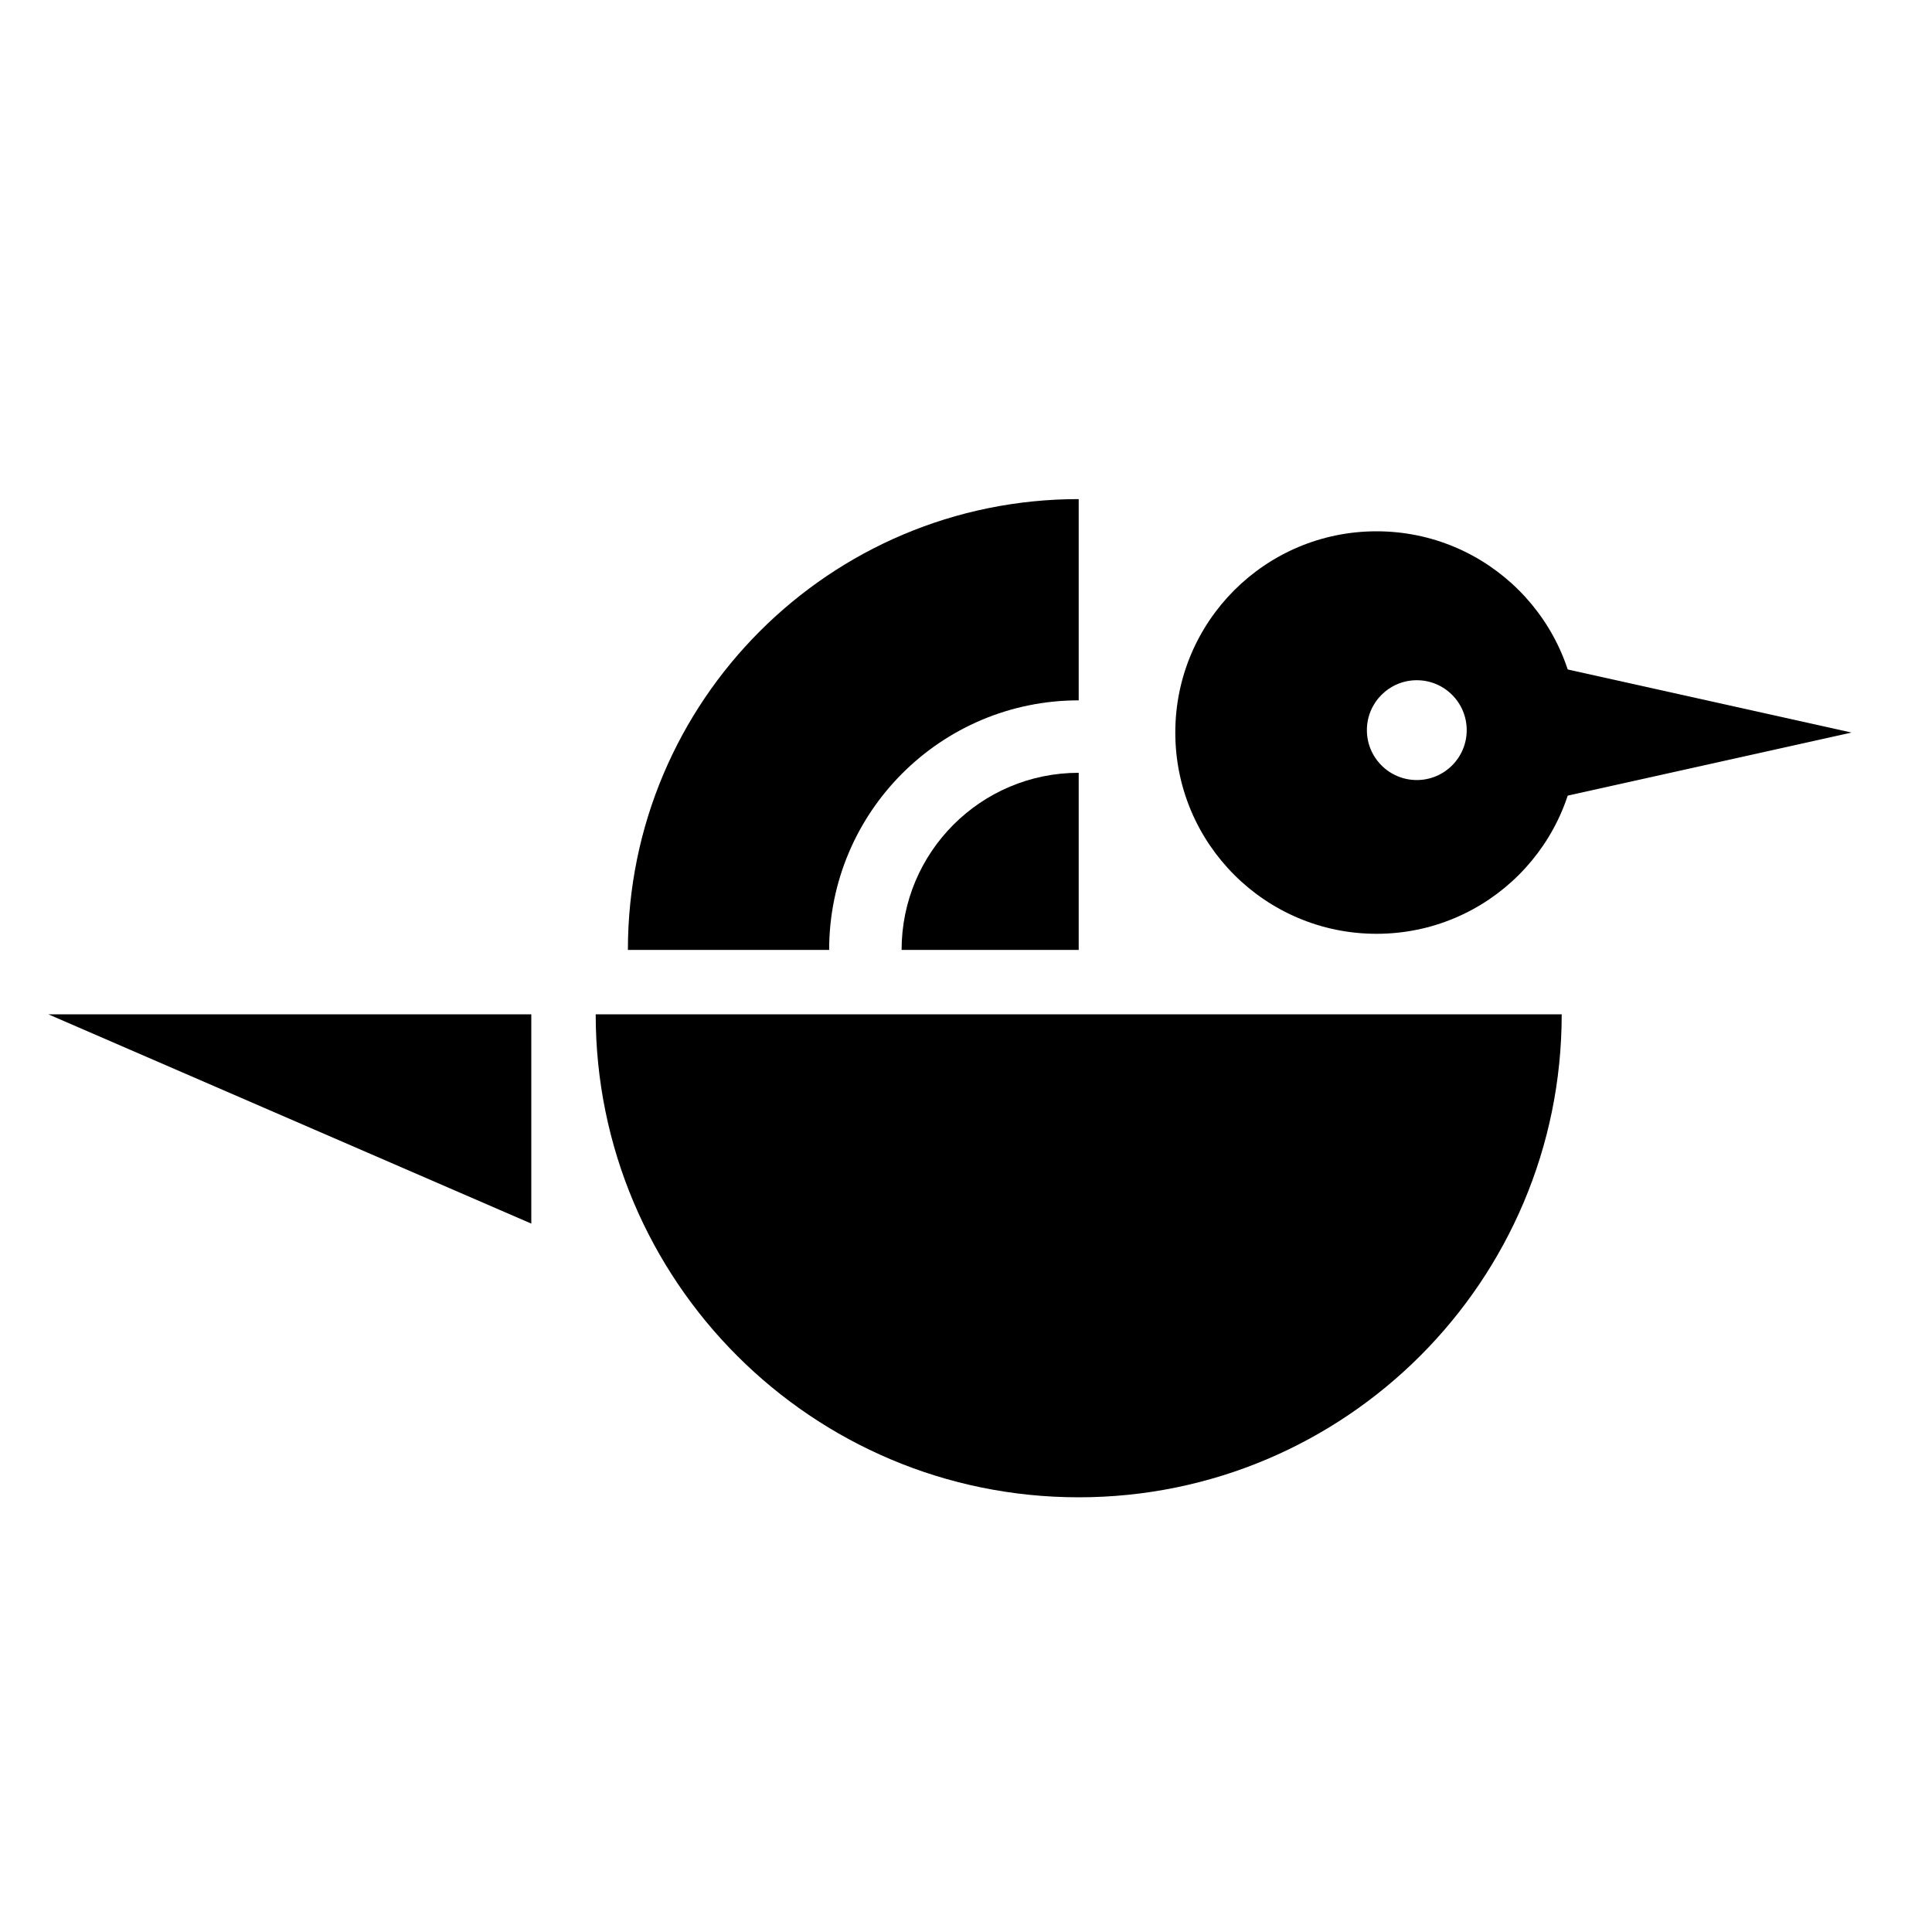
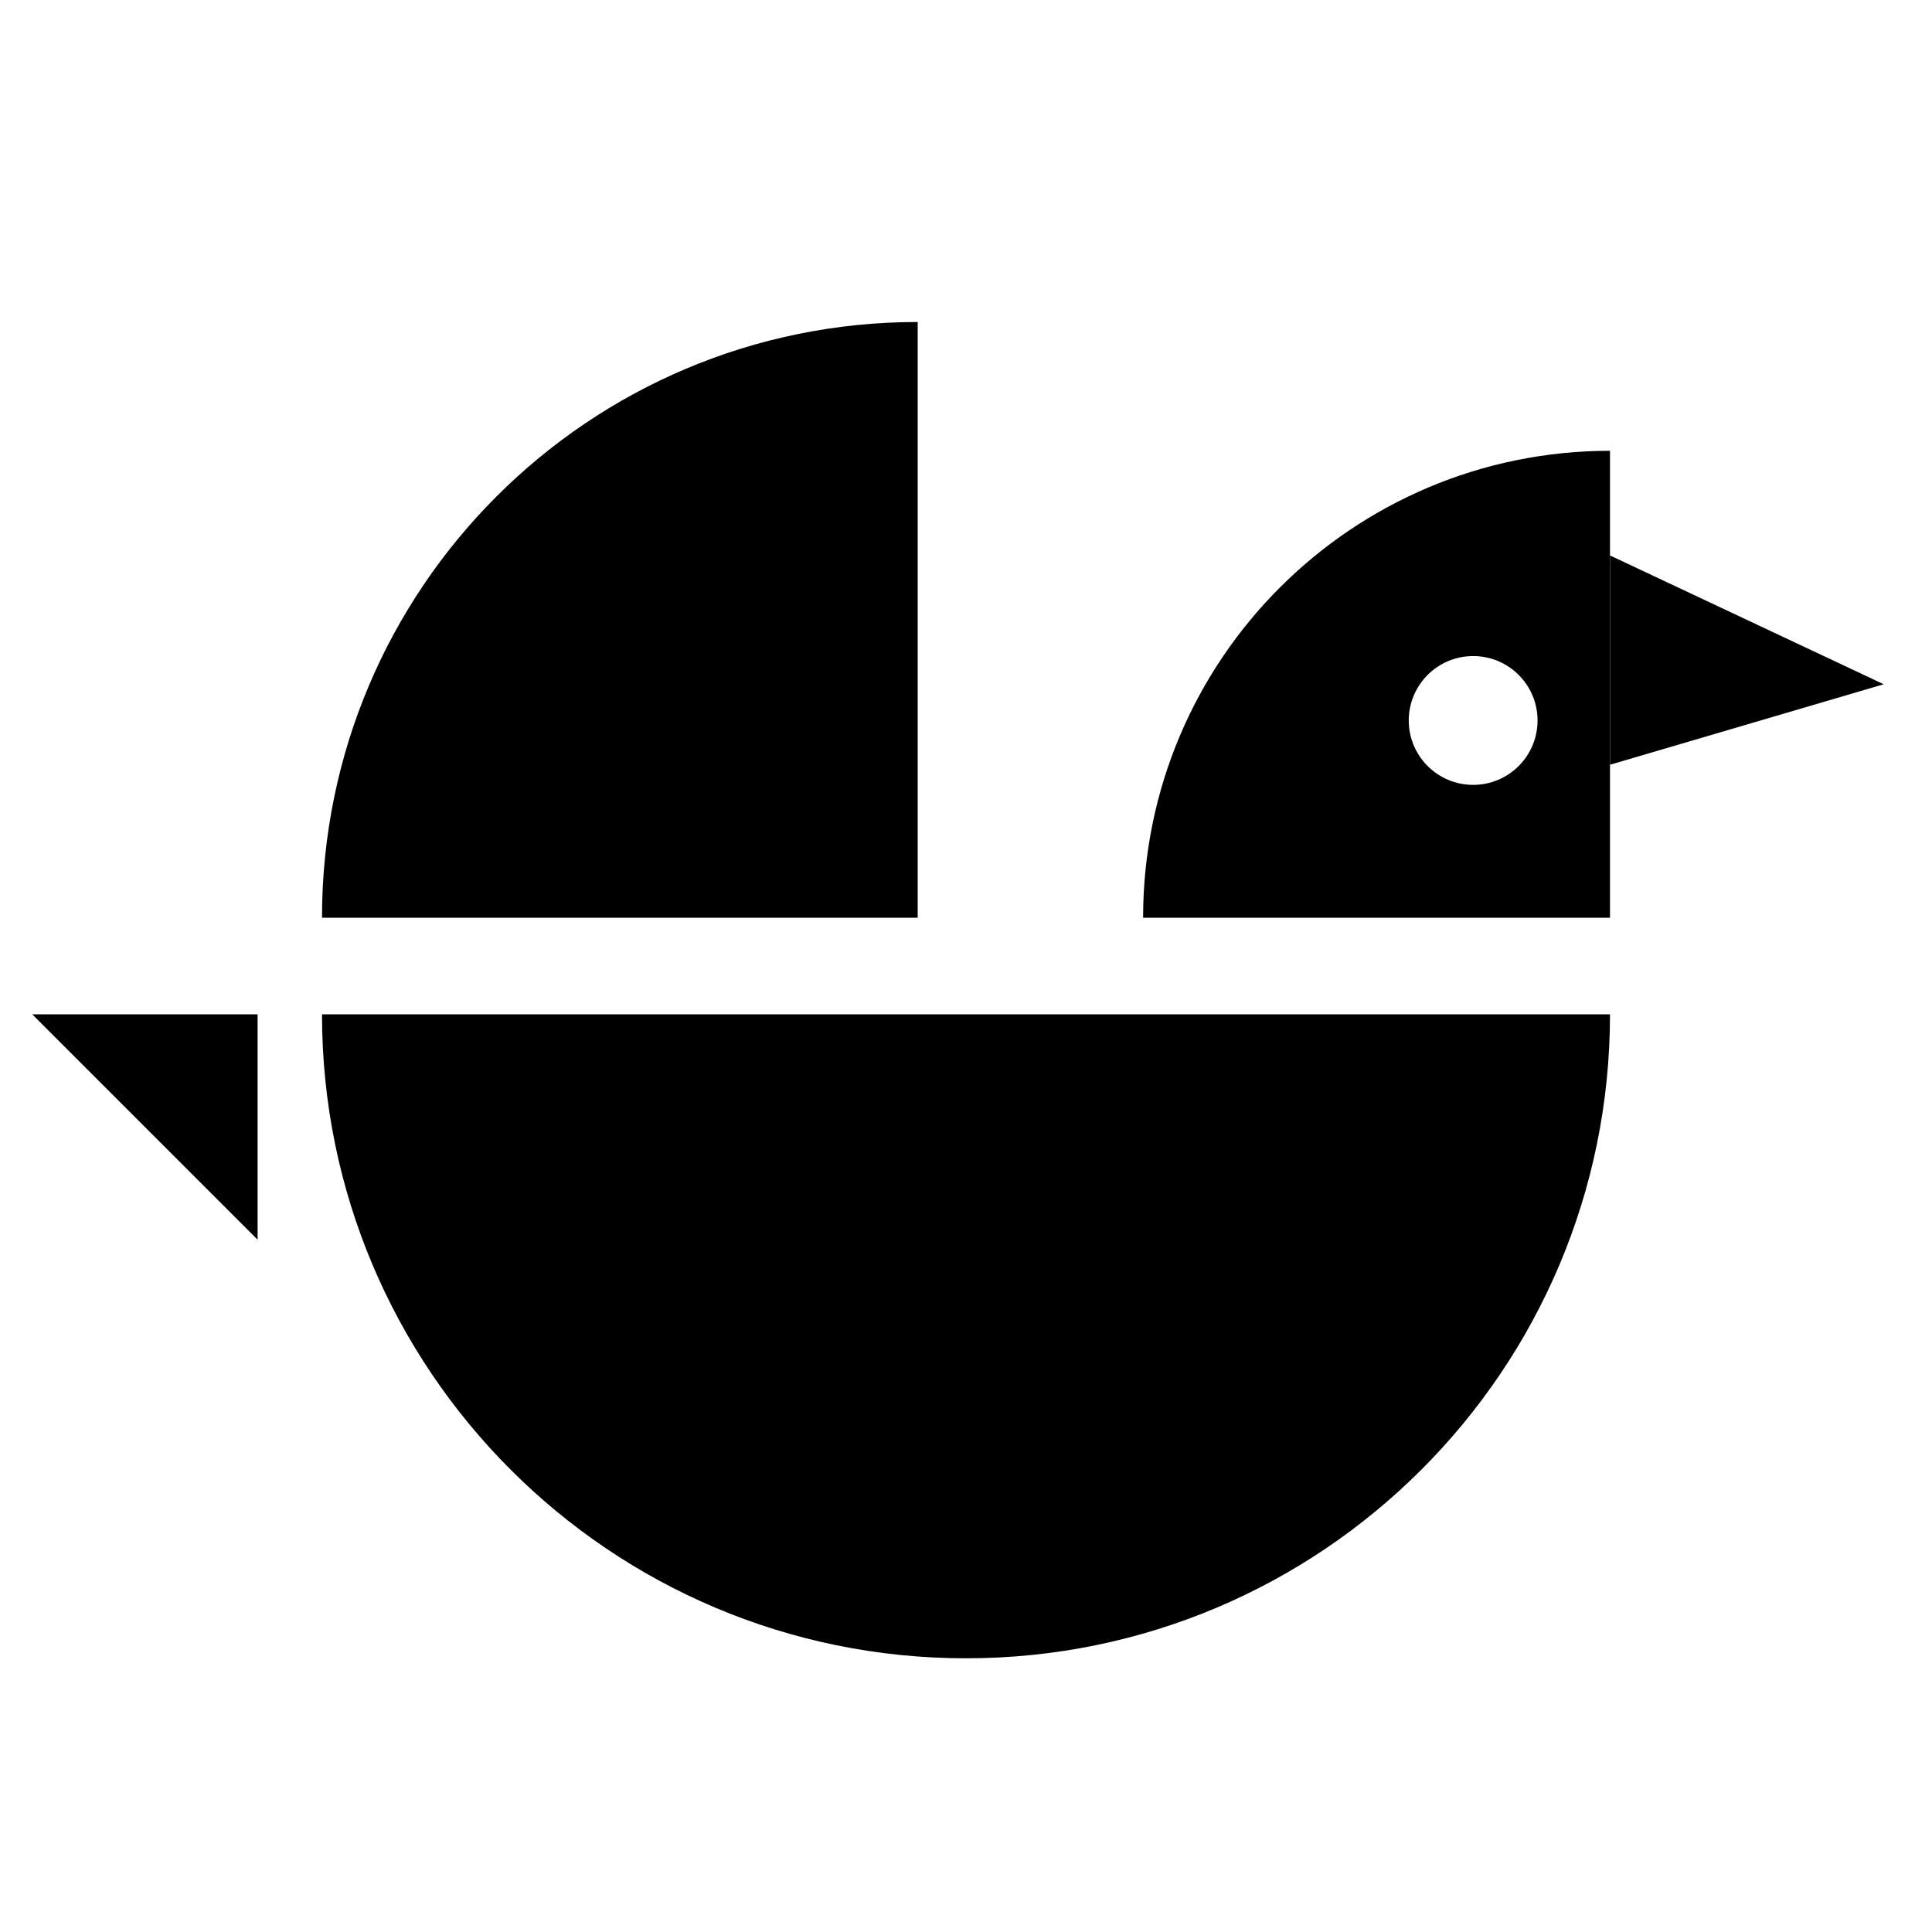
<svg xmlns="http://www.w3.org/2000/svg" width="24" height="24" viewBox="0 0 24 24">
-   <path fill="currentColor" fill-rule="evenodd" d="M7.4 12.6 H19.4 A6 6 0 0 1 7.4 12.6 Z" />
-   <path fill="currentColor" fill-rule="evenodd" d="M13.4 11.8 H7.8 A5.6 5.6 0 0 1 13.4 6.2 V8.7 A3.1 3.1 0 0 0 10.3 11.8 Z" />
-   <path fill="currentColor" fill-rule="evenodd" d="M13.4 11.8 H11.2 A2.2 2.2 0 0 1 13.4 9.6 Z" />
-   <path fill="currentColor" fill-rule="evenodd" d="M17.1 6.6 a2.5 2.5 0 1 1 0 5 a2.5 2.5 0 1 1 0 -5 Z M17.6 8.45 a0.62 0.62 0 1 0 0 1.24 a0.62 0.62 0 1 0 0 -1.24 Z" />
-   <path fill="currentColor" fill-rule="evenodd" d="M19.4 8.3 L23 9.1 L19.4 9.9 Z" />
-   <path fill="currentColor" fill-rule="evenodd" d="M0.6 12.6 H6.6 V15.2 Z" />
+   <path fill="currentColor" fill-rule="evenodd" d="M11.4 11.4 H4 A7.4 7.4 0 0 1 11.4 4 Z" />
+   <path fill="currentColor" fill-rule="evenodd" d="M20 11.4 H14.2 A5.8 5.8 0 0 1 20 5.6 Z M18.3 8.15 a0.8 0.8 0 1 0 0 1.6 a0.8 0.8 0 1 0 0 -1.6 Z" />
+   <path fill="currentColor" fill-rule="evenodd" d="M20 6.9 L23.4 8.5 L20 9.5 Z" />
+   <path fill="currentColor" fill-rule="evenodd" d="M4 12.6 H20 A8 8 0 0 1 4 12.6 Z" />
+   <path fill="currentColor" fill-rule="evenodd" d="M0.4 12.6 H3.2 V15.4 Z" />
</svg>
